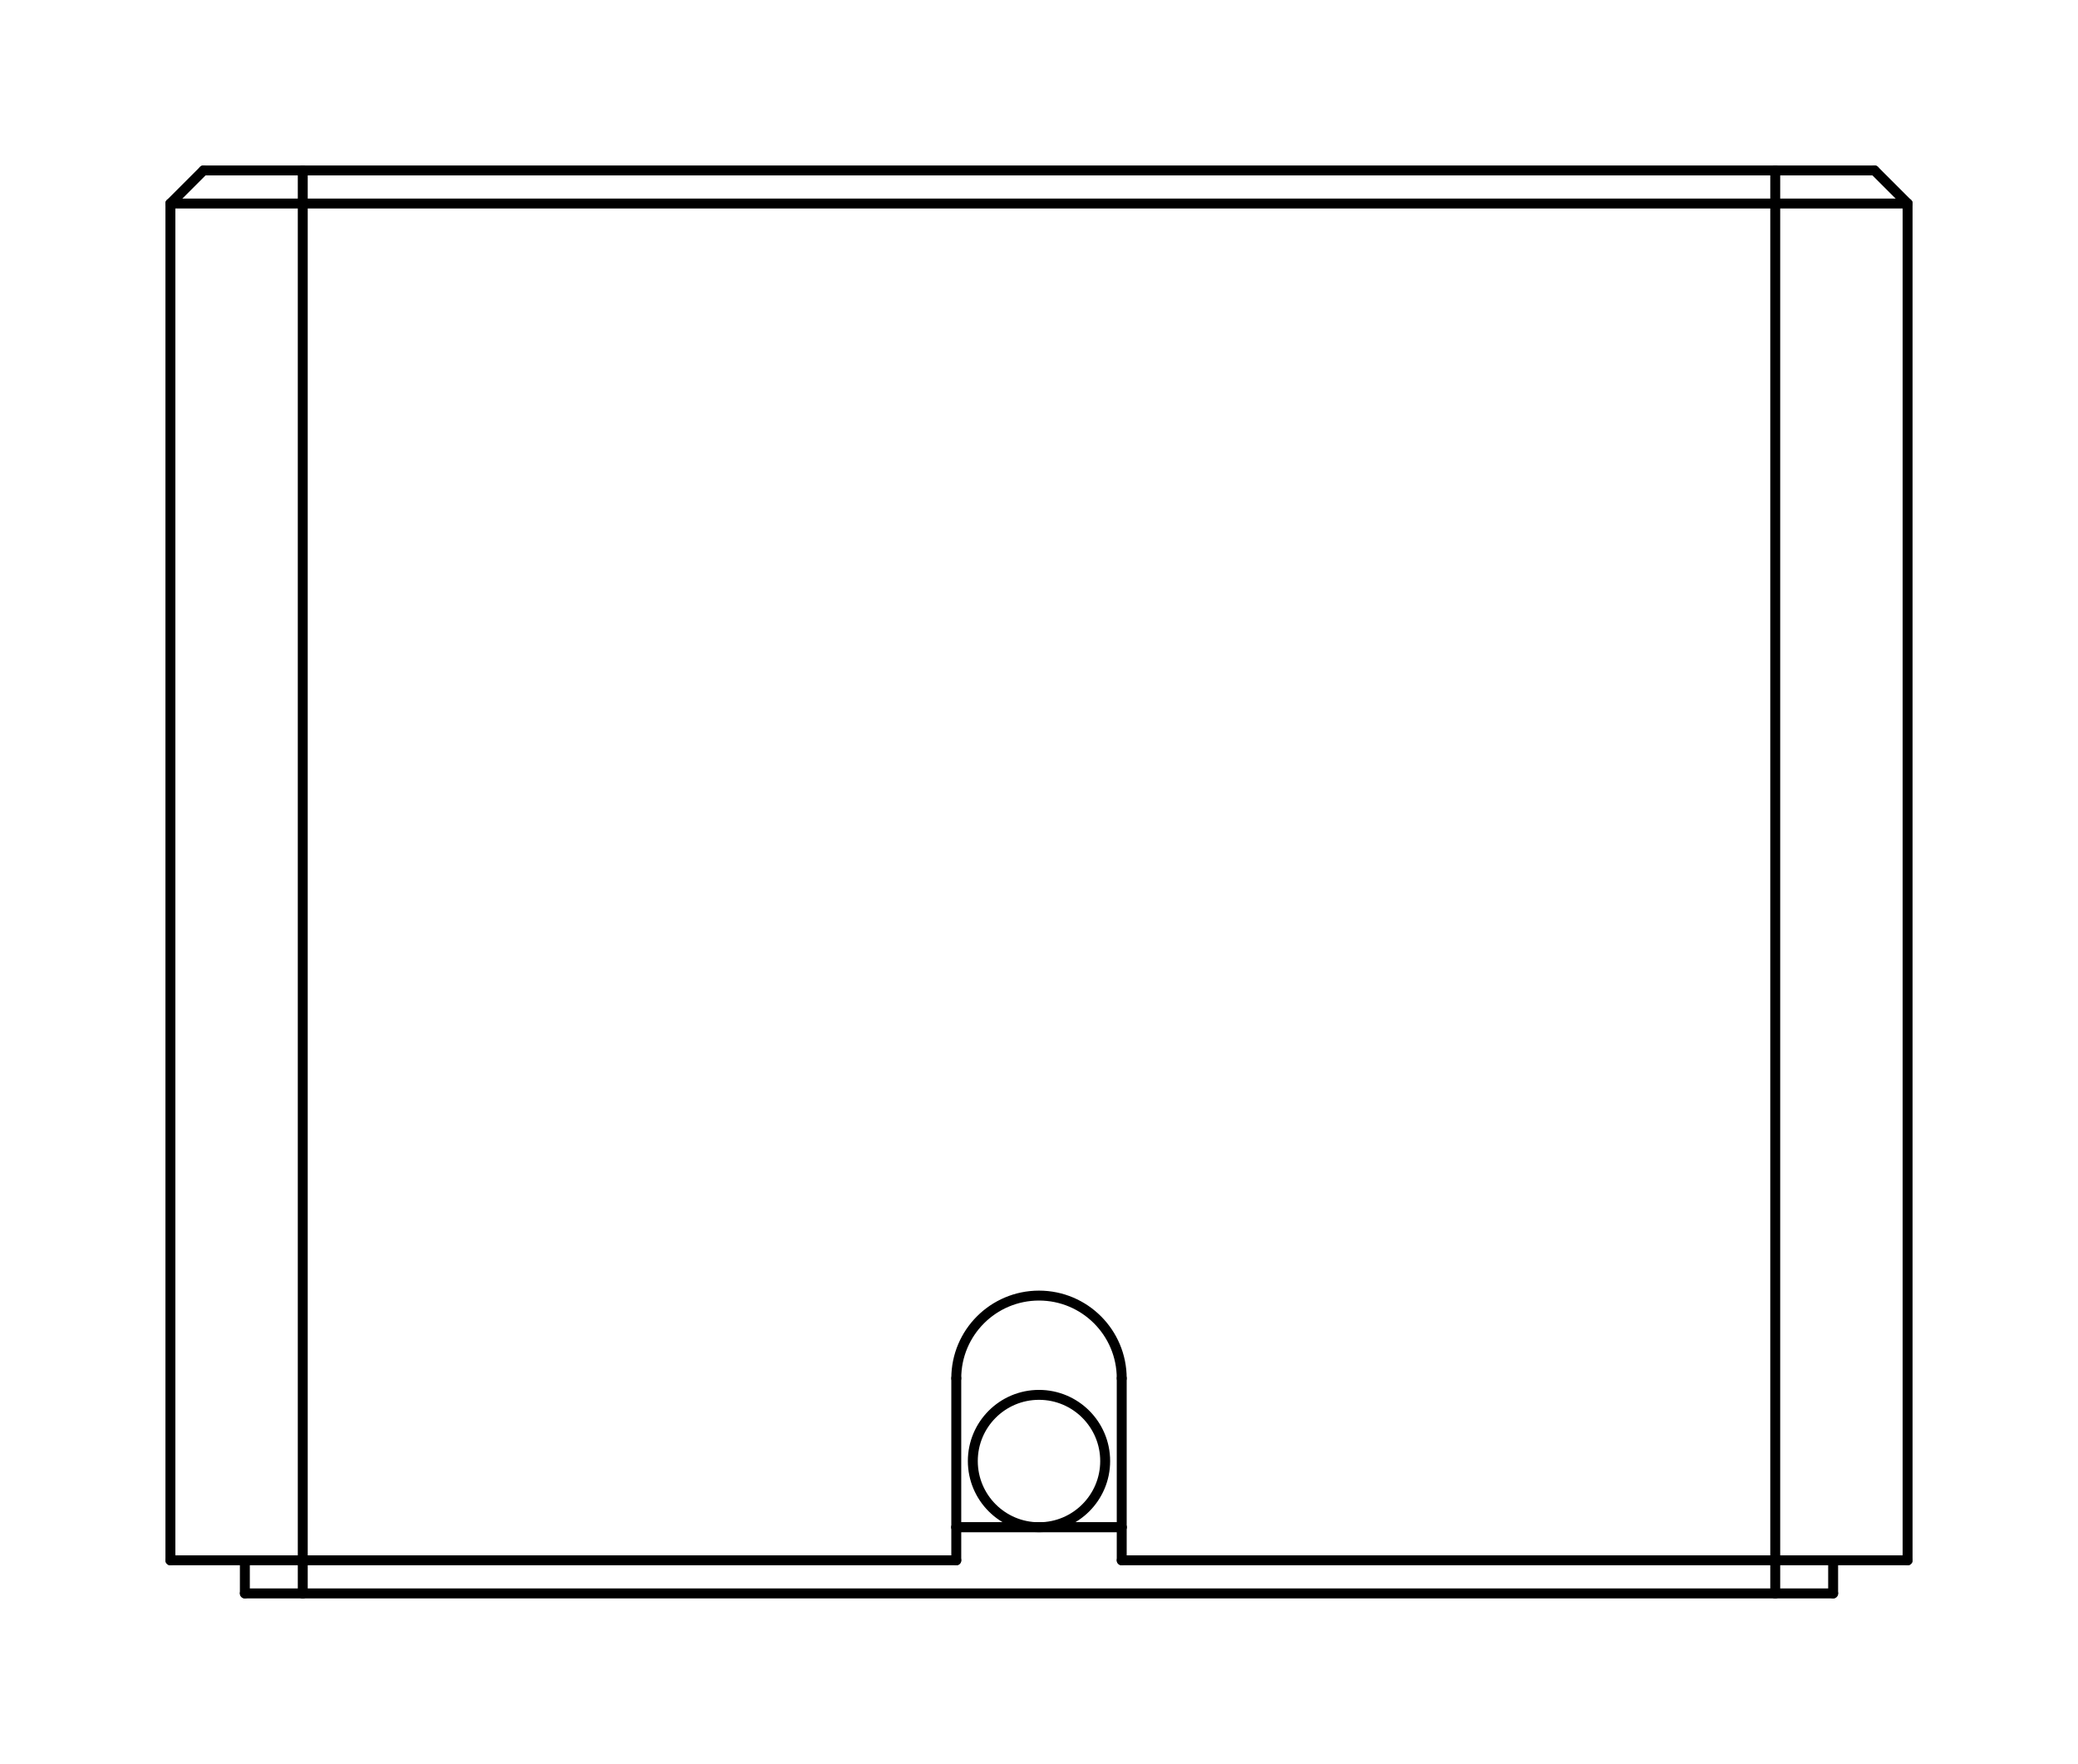
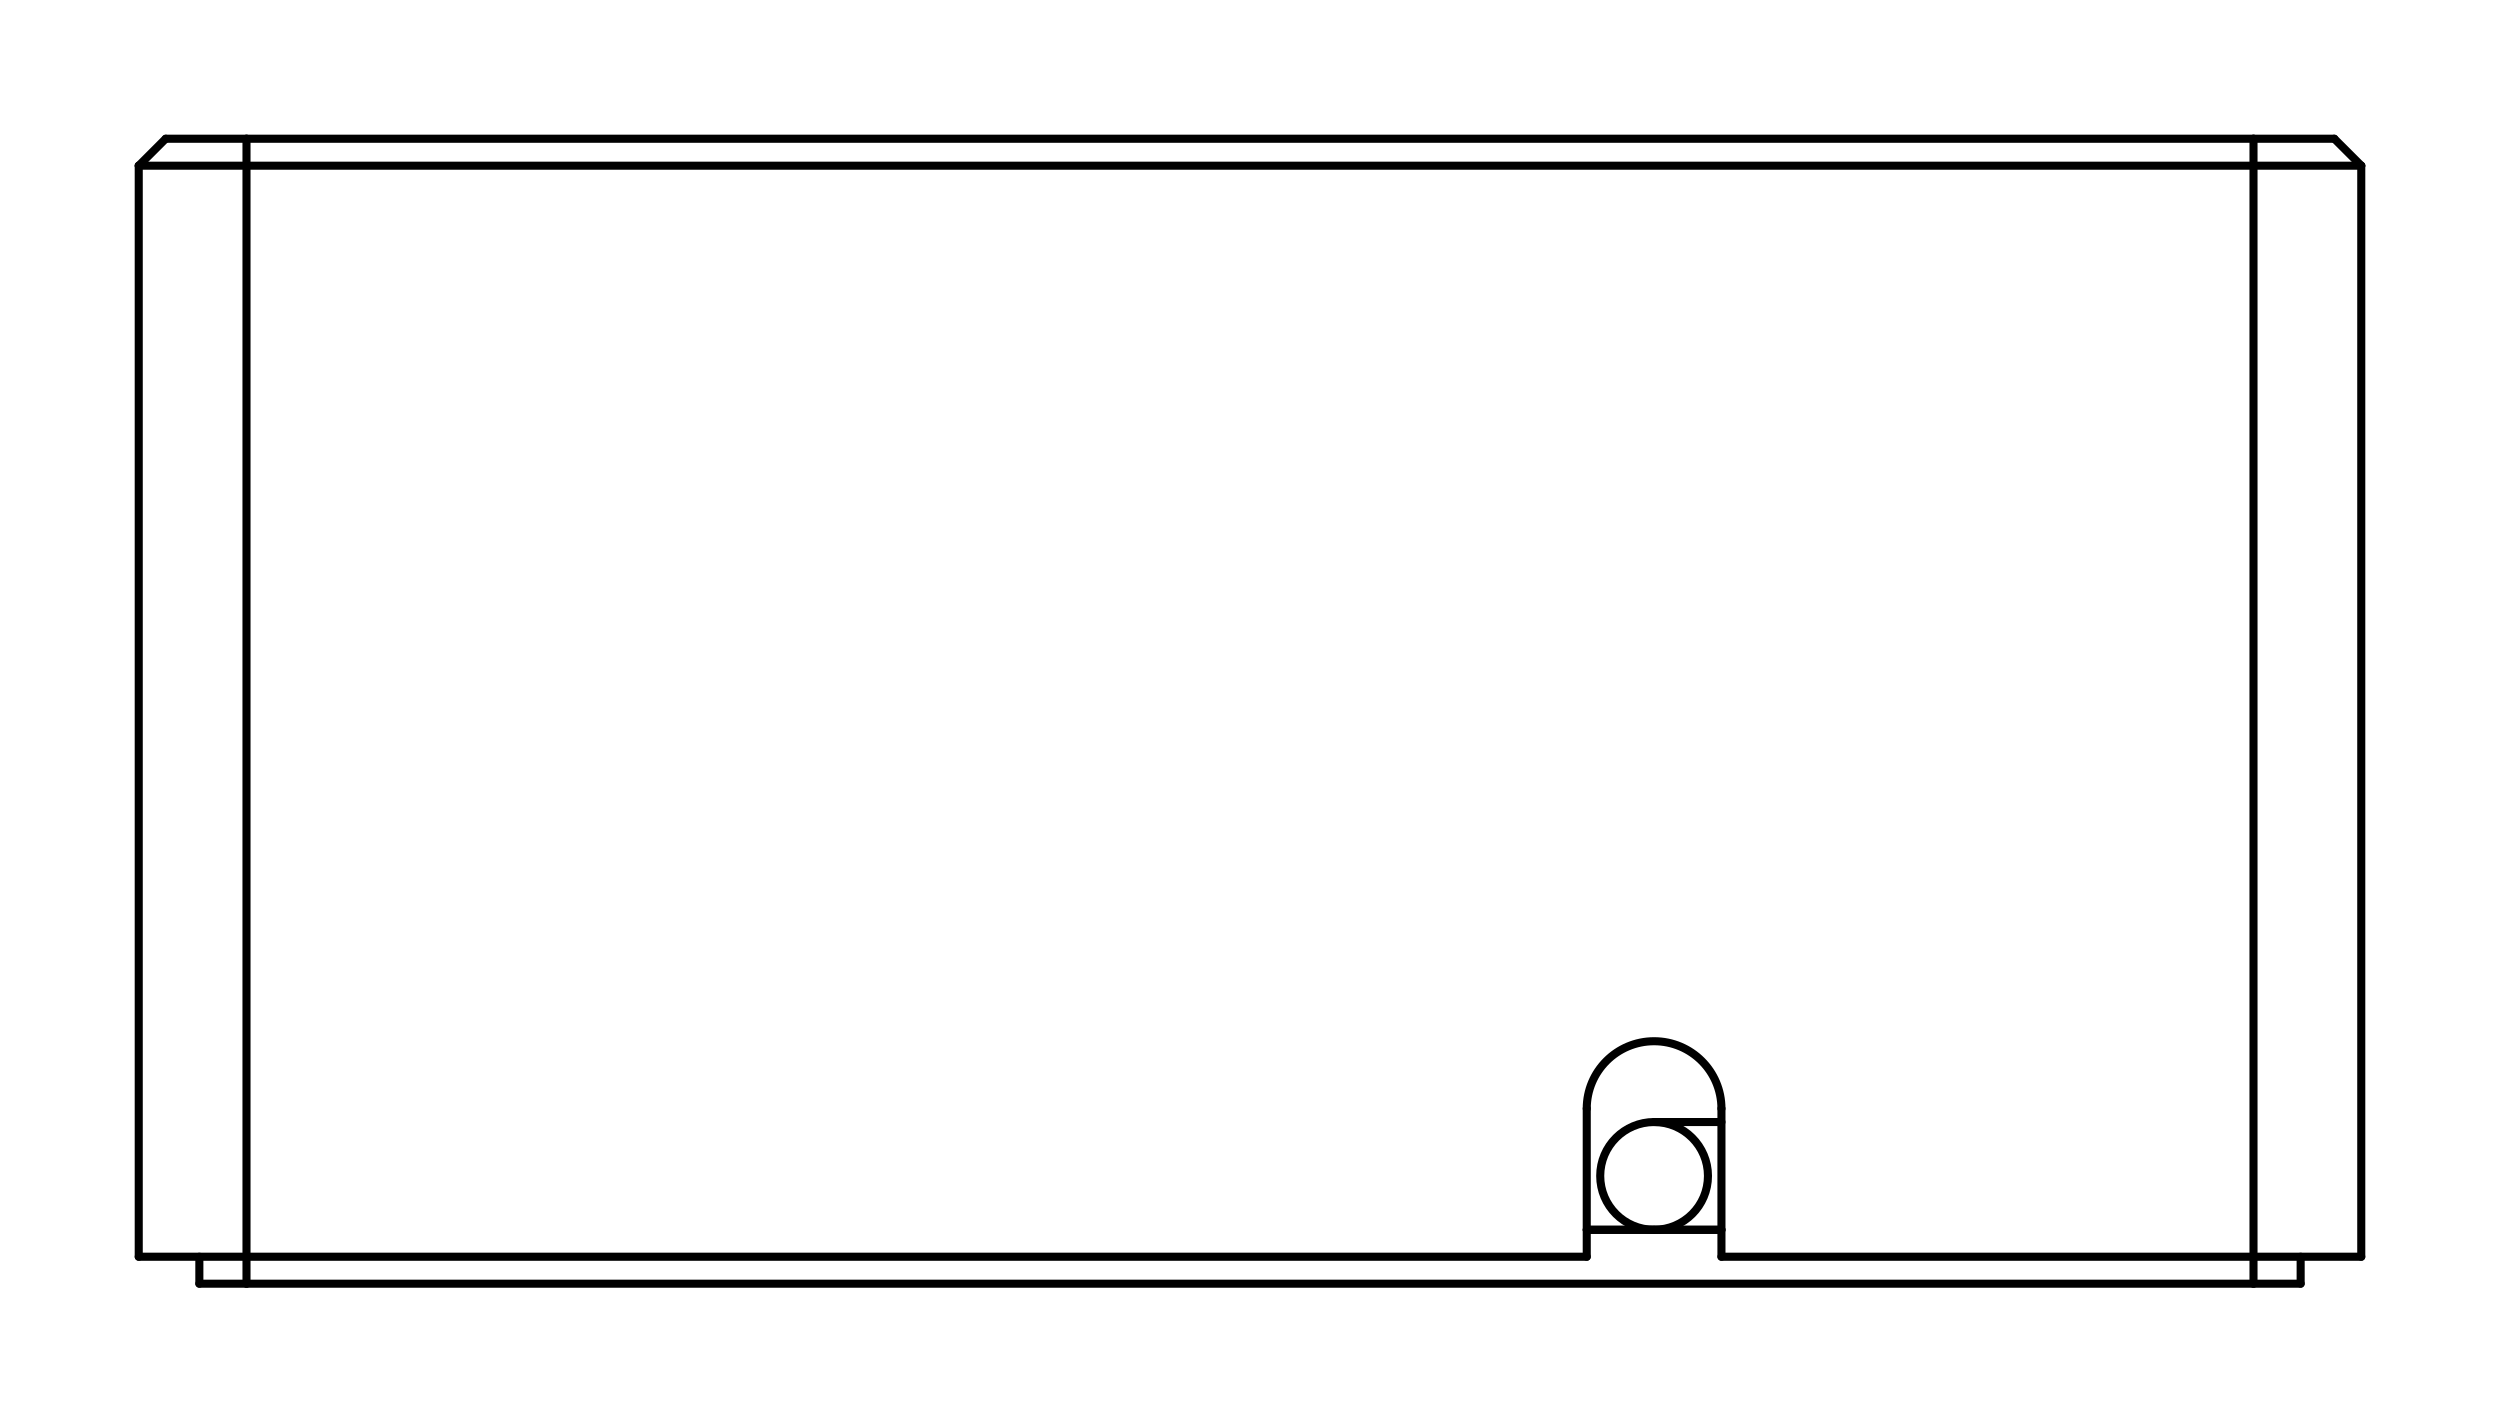
- <svg xmlns="http://www.w3.org/2000/svg" width="62.8mm" height="53.3mm" viewBox="-31.4 -48.15 62.8 53.3" version="1.1">
+ <svg xmlns="http://www.w3.org/2000/svg" width="92.8mm" height="52.8mm" viewBox="-46.4 -47.65 92.8 52.8" version="1.1">
  <g transform="scale(1,-1)" stroke-linecap="round">
    <g fill="none" stroke="rgb(0,0,0)" stroke-width="0.3" id="visible">
-       <path d="M -24.0,0.0 Q -23.994,0.0 -23.989,0.0 Q -23.973,0.0 -23.956,0.0 Q -23.929,0.0 -23.902,0.0 Q -23.864,0.0 -23.827,0.0 Q -23.779,0.0 -23.732,0.0 Q -23.675,0.0 -23.618,0.0 Q -23.553,0.0 -23.487,0.0 Q -23.414,0.0 -23.341,0.0 Q -23.261,0.0 -23.181,0.0 Q -23.095,0.0 -23.009,0.0 Q -22.83,0.0 -22.639,0.0 Q -22.447,0.0 -22.25,0.0" />
-       <line x1="-22.25" y1="0.0" x2="22.25" y2="0.0" />
-       <path d="M 22.25,0.0 C 22.447,0.0 22.641,0.0 22.828,0.0 C 22.888,0.0 22.949,0.0 23.009,0.0 C 23.067,0.0 23.124,0.0 23.181,0.0 C 23.234,0.0 23.288,0.0 23.341,0.0 C 23.39,0.0 23.439,0.0 23.487,0.0 C 23.531,0.0 23.575,0.0 23.618,0.0 C 23.656,0.0 23.694,0.0 23.732,0.0 C 23.763,0.0 23.795,0.0 23.827,0.0 C 23.852,0.0 23.877,0.0 23.902,0.0 C 23.92,0.0 23.938,0.0 23.956,0.0 C 23.967,0.0 23.978,0.0 23.989,0.0 C 23.993,0.0 23.996,0.0 24.0,0.0" />
-       <line x1="-2.5" y1="2.0" x2="2.5" y2="2.0" />
-       <line x1="-24.0" y1="0.0" x2="-24.0" y2="1.0" />
-       <line x1="24.0" y1="0.0" x2="24.0" y2="1.0" />
-       <line x1="-22.25" y1="1.0" x2="-2.5" y2="1.0" />
-       <path d="M -26.25,1.0 Q -26.237,1.0 -26.225,1.0 Q -26.187,1.0 -26.15,1.0 Q -26.088,1.0 -26.026,1.0 Q -25.94,1.0 -25.854,1.0 Q -25.745,1.0 -25.637,1.0 Q -25.507,1.0 -25.377,1.0 Q -25.228,1.0 -25.078,1.0 Q -24.911,1.0 -24.744,1.0 Q -24.561,1.0 -24.378,1.0 Q -24.182,1.0 -23.986,1.0 Q -23.778,1.0 -23.571,1.0 Q -23.356,1.0 -23.14,1.0 Q -22.699,1.0 -22.25,1.0" />
-       <path d="M 22.25,1.0 L 22.698,1.0 L 23.14,1.0 L 23.571,1.0 L 23.986,1.0 L 24.378,1.0 L 24.744,1.0 L 25.078,1.0 L 25.377,1.0 L 25.637,1.0 L 25.854,1.0 L 26.026,1.0 L 26.15,1.0 L 26.225,1.0 L 26.25,1.0" />
-       <line x1="2.5" y1="1.0" x2="22.25" y2="1.0" />
-       <line x1="-26.25" y1="1.0" x2="-26.25" y2="42.0" />
-       <line x1="-2.5" y1="6.5" x2="-2.5" y2="1.0" />
-       <path d="M 2.5,6.5 A 2.5,2.5 -90.0 1,1 -2.5,6.5" />
-       <line x1="2.5" y1="6.5" x2="2.5" y2="1.0" />
-       <line x1="22.25" y1="42.0" x2="-22.25" y2="42.0" />
-       <path d="M -22.25,42.0 L -22.698,42.0 L -23.14,42.0 L -23.571,42.0 L -23.986,42.0 L -24.378,42.0 L -24.744,42.0 L -25.078,42.0 L -25.377,42.0 L -25.637,42.0 L -25.854,42.0 L -26.026,42.0 L -26.15,42.0 L -26.225,42.0 L -26.25,42.0" />
-       <line x1="26.25" y1="1.0" x2="26.25" y2="42.0" />
-       <path d="M 26.25,42.0 Q 26.237,42.0 26.225,42.0 Q 26.187,42.0 26.15,42.0 Q 26.088,42.0 26.026,42.0 Q 25.94,42.0 25.854,42.0 Q 25.745,42.0 25.637,42.0 Q 25.507,42.0 25.377,42.0 Q 25.228,42.0 25.078,42.0 Q 24.911,42.0 24.744,42.0 Q 24.561,42.0 24.378,42.0 Q 24.182,42.0 23.986,42.0 Q 23.778,42.0 23.571,42.0 Q 23.356,42.0 23.14,42.0 Q 22.699,42.0 22.25,42.0" />
-       <path d="M -22.25,43.0 L -22.586,43.0 L -22.918,43.0 L -23.241,43.0 L -23.552,43.0 L -23.846,43.0 L -24.12,43.0 L -24.371,43.0 L -24.595,43.0 L -24.79,43.0 L -24.953,43.0 L -25.082,43.0 L -25.175,43.0 L -25.231,43.0 L -25.25,43.0" />
-       <path d="M 25.25,43.0 Q 25.241,43.0 25.231,43.0 Q 25.203,43.0 25.175,43.0 Q 25.128,43.0 25.082,43.0 Q 25.017,43.0 24.953,43.0 Q 24.872,43.0 24.79,43.0 Q 24.693,43.0 24.595,43.0 Q 24.483,43.0 24.371,43.0 Q 24.246,43.0 24.12,43.0 Q 23.983,43.0 23.846,43.0 Q 23.699,43.0 23.552,43.0 Q 23.396,43.0 23.241,43.0 Q 23.079,43.0 22.918,43.0 Q 22.587,43.0 22.25,43.0" />
-       <line x1="22.25" y1="43.0" x2="-22.25" y2="43.0" />
-       <line x1="-26.25" y1="42.0" x2="-25.25" y2="43.0" />
-       <line x1="26.25" y1="42.0" x2="25.25" y2="43.0" />
-       <path d="M 2.5,2.0 C 0.851,2.0 -0.851,2.0 -2.5,2.0" />
-       <circle cx="0.0" cy="4.0" r="2.0" />
-       <line x1="-22.25" y1="0.0" x2="-22.25" y2="1.0" />
-       <line x1="22.25" y1="0.0" x2="22.25" y2="1.0" />
-       <line x1="-22.25" y1="1.0" x2="-22.25" y2="42.0" />
-       <line x1="22.25" y1="1.0" x2="22.25" y2="42.0" />
-       <line x1="22.25" y1="42.0" x2="22.25" y2="43.0" />
-       <line x1="-22.25" y1="42.0" x2="-22.25" y2="43.0" />
+       <path d="M -39.0,0.0 Q -38.994,0.0 -38.989,0.0 Q -38.973,0.0 -38.956,0.0 Q -38.929,0.0 -38.902,0.0 Q -38.864,0.0 -38.827,0.0 Q -38.779,0.0 -38.732,0.0 Q -38.675,0.0 -38.618,0.0 Q -38.553,0.0 -38.487,0.0 Q -38.414,0.0 -38.341,0.0 Q -38.261,0.0 -38.181,0.0 Q -38.095,0.0 -38.009,0.0 Q -37.83,0.0 -37.639,0.0 Q -37.447,0.0 -37.25,0.0" />
+       <line x1="-37.25" y1="0.0" x2="37.25" y2="0.0" />
+       <path d="M 37.25,0.0 C 37.447,0.0 37.641,0.0 37.828,0.0 C 37.888,0.0 37.949,0.0 38.009,0.0 C 38.067,0.0 38.124,0.0 38.181,0.0 C 38.234,0.0 38.288,0.0 38.341,0.0 C 38.39,0.0 38.439,0.0 38.487,0.0 C 38.531,0.0 38.575,0.0 38.618,0.0 C 38.656,0.0 38.694,0.0 38.732,0.0 C 38.763,0.0 38.795,0.0 38.827,0.0 C 38.852,0.0 38.877,0.0 38.902,0.0 C 38.92,0.0 38.938,0.0 38.956,0.0 C 38.967,0.0 38.978,0.0 38.989,0.0 C 38.993,0.0 38.996,0.0 39.0,0.0" />
+       <line x1="12.5" y1="2.0" x2="17.5" y2="2.0" />
+       <path d="M 12.5,2.0 C 12.541,2.0 12.582,2.0 12.623,2.0 C 12.668,2.0 12.712,2.0 12.757,2.0 C 12.806,2.0 12.854,2.0 12.903,2.0 C 12.955,2.0 13.007,2.0 13.059,2.0 C 13.114,2.0 13.169,2.0 13.225,2.0 C 13.283,2.0 13.341,2.0 13.399,2.0 C 13.46,2.0 13.521,2.0 13.581,2.0 C 14.016,2.0 14.507,2.0 15.0,2.0" />
+       <line x1="-39.0" y1="0.0" x2="-39.0" y2="1.0" />
+       <line x1="39.0" y1="0.0" x2="39.0" y2="1.0" />
+       <line x1="-37.25" y1="1.0" x2="12.5" y2="1.0" />
+       <path d="M -41.25,1.0 Q -41.237,1.0 -41.225,1.0 Q -41.187,1.0 -41.15,1.0 Q -41.088,1.0 -41.026,1.0 Q -40.94,1.0 -40.854,1.0 Q -40.745,1.0 -40.637,1.0 Q -40.507,1.0 -40.377,1.0 Q -40.228,1.0 -40.078,1.0 Q -39.911,1.0 -39.744,1.0 Q -39.561,1.0 -39.378,1.0 Q -39.182,1.0 -38.986,1.0 Q -38.778,1.0 -38.571,1.0 Q -38.356,1.0 -38.14,1.0 Q -37.699,1.0 -37.25,1.0" />
+       <path d="M 37.25,1.0 L 37.698,1.0 L 38.14,1.0 L 38.571,1.0 L 38.986,1.0 L 39.378,1.0 L 39.744,1.0 L 40.078,1.0 L 40.377,1.0 L 40.637,1.0 L 40.854,1.0 L 41.026,1.0 L 41.15,1.0 L 41.225,1.0 L 41.25,1.0" />
+       <line x1="17.5" y1="1.0" x2="37.25" y2="1.0" />
+       <line x1="-41.25" y1="1.0" x2="-41.25" y2="41.5" />
+       <line x1="12.5" y1="6.5" x2="12.5" y2="1.0" />
+       <path d="M 17.5,6.5 A 2.5,2.5 -90.0 1,1 12.5,6.5" />
+       <line x1="17.5" y1="6.5" x2="17.5" y2="1.0" />
+       <line x1="37.25" y1="41.5" x2="-37.25" y2="41.5" />
+       <path d="M -37.25,41.5 L -37.698,41.5 L -38.14,41.5 L -38.571,41.5 L -38.986,41.5 L -39.378,41.5 L -39.744,41.5 L -40.078,41.5 L -40.377,41.5 L -40.637,41.5 L -40.854,41.5 L -41.026,41.5 L -41.15,41.5 L -41.225,41.5 L -41.25,41.5" />
+       <line x1="41.25" y1="1.0" x2="41.25" y2="41.5" />
+       <path d="M 41.25,41.5 Q 41.237,41.5 41.225,41.5 Q 41.187,41.5 41.15,41.5 Q 41.088,41.5 41.026,41.5 Q 40.94,41.5 40.854,41.5 Q 40.745,41.5 40.637,41.5 Q 40.507,41.5 40.377,41.5 Q 40.228,41.5 40.078,41.5 Q 39.911,41.5 39.744,41.5 Q 39.561,41.5 39.378,41.5 Q 39.182,41.5 38.986,41.5 Q 38.778,41.5 38.571,41.5 Q 38.356,41.5 38.14,41.5 Q 37.699,41.5 37.25,41.5" />
+       <path d="M -37.25,42.5 L -37.586,42.5 L -37.918,42.5 L -38.241,42.5 L -38.552,42.5 L -38.846,42.5 L -39.12,42.5 L -39.371,42.5 L -39.595,42.5 L -39.79,42.5 L -39.953,42.5 L -40.082,42.5 L -40.175,42.5 L -40.231,42.5 L -40.25,42.5" />
+       <path d="M 40.25,42.5 Q 40.241,42.5 40.231,42.5 Q 40.203,42.5 40.175,42.5 Q 40.128,42.5 40.082,42.5 Q 40.017,42.5 39.953,42.5 Q 39.872,42.5 39.79,42.5 Q 39.693,42.5 39.595,42.5 Q 39.483,42.5 39.371,42.5 Q 39.246,42.5 39.12,42.5 Q 38.983,42.5 38.846,42.5 Q 38.699,42.5 38.552,42.5 Q 38.396,42.5 38.241,42.5 Q 38.079,42.5 37.918,42.5 Q 37.587,42.5 37.25,42.5" />
+       <line x1="37.25" y1="42.5" x2="-37.25" y2="42.5" />
+       <line x1="-41.25" y1="41.5" x2="-40.25" y2="42.5" />
+       <line x1="41.25" y1="41.5" x2="40.25" y2="42.5" />
+       <circle cx="15.0" cy="4.0" r="2.0" />
+       <line x1="-37.25" y1="0.0" x2="-37.25" y2="1.0" />
+       <line x1="37.25" y1="0.0" x2="37.25" y2="1.0" />
+       <line x1="-37.25" y1="1.0" x2="-37.25" y2="41.5" />
+       <line x1="37.25" y1="1.0" x2="37.25" y2="41.5" />
+       <line x1="37.25" y1="41.5" x2="37.25" y2="42.5" />
+       <line x1="-37.25" y1="41.5" x2="-37.25" y2="42.5" />
+       <line x1="15.0" y1="2.0" x2="17.5" y2="2.0" />
+       <line x1="15.0" y1="6.0" x2="17.5" y2="6.0" />
    </g>
  </g>
</svg>
